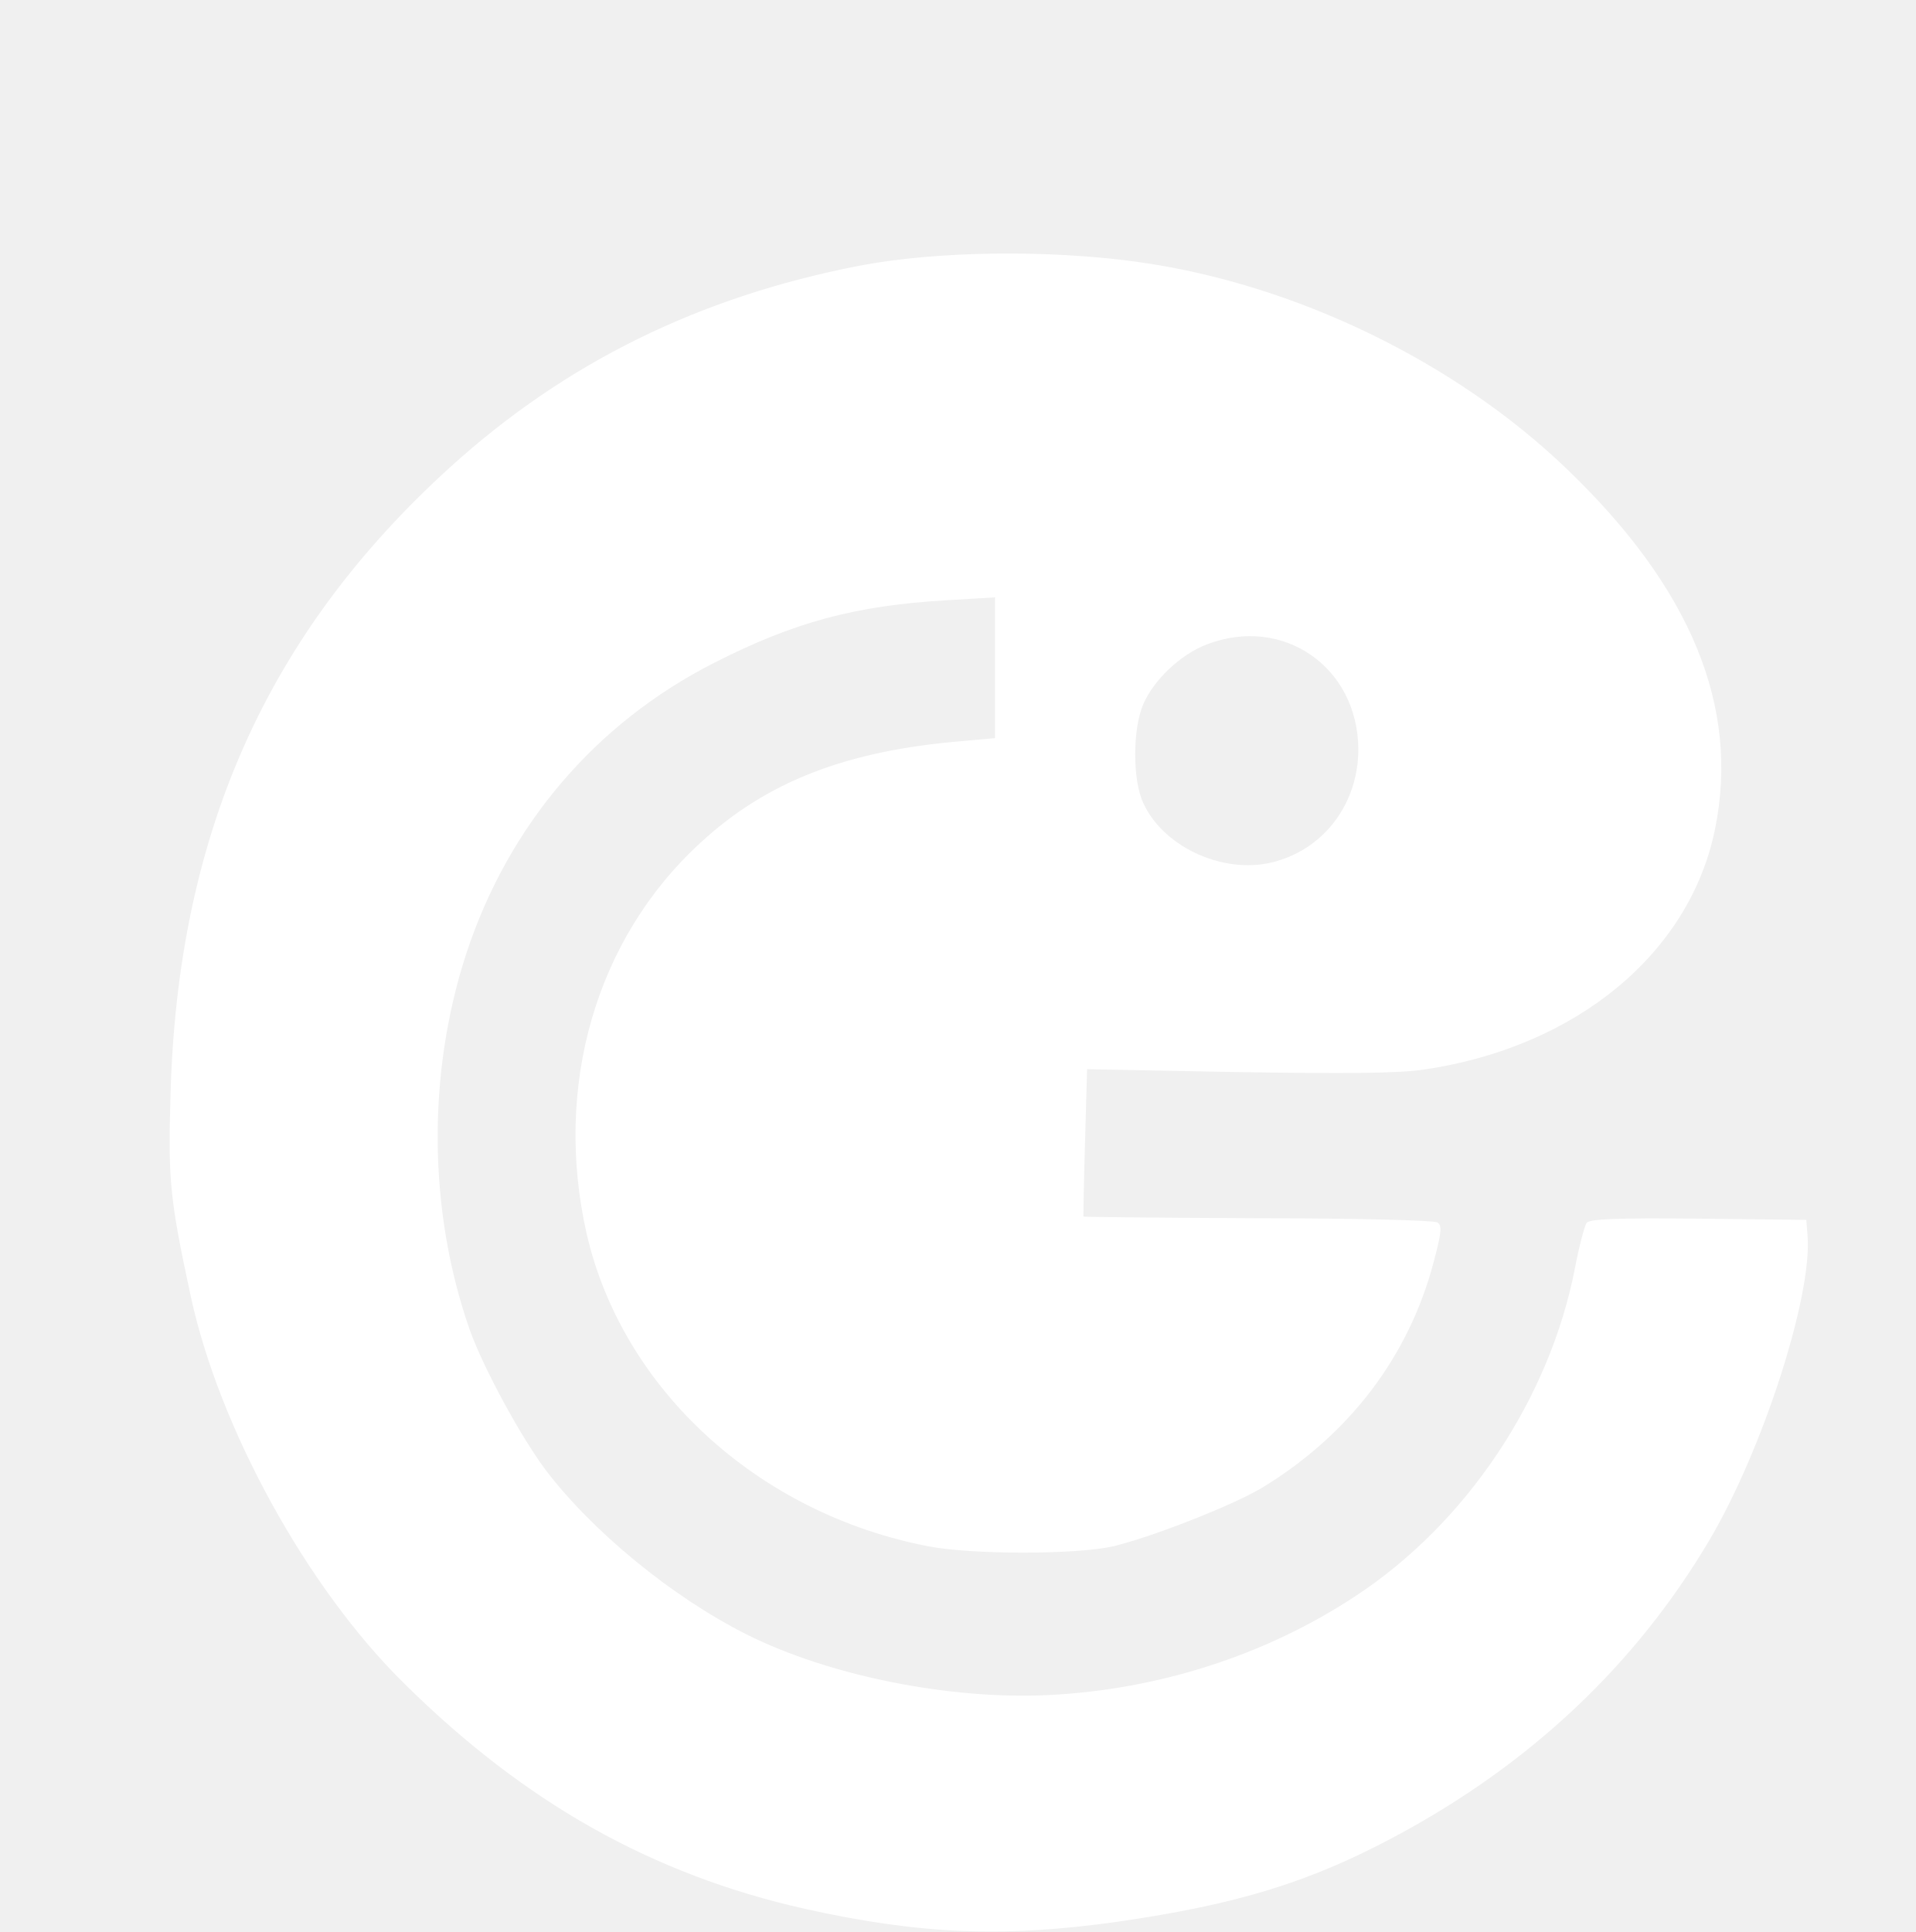
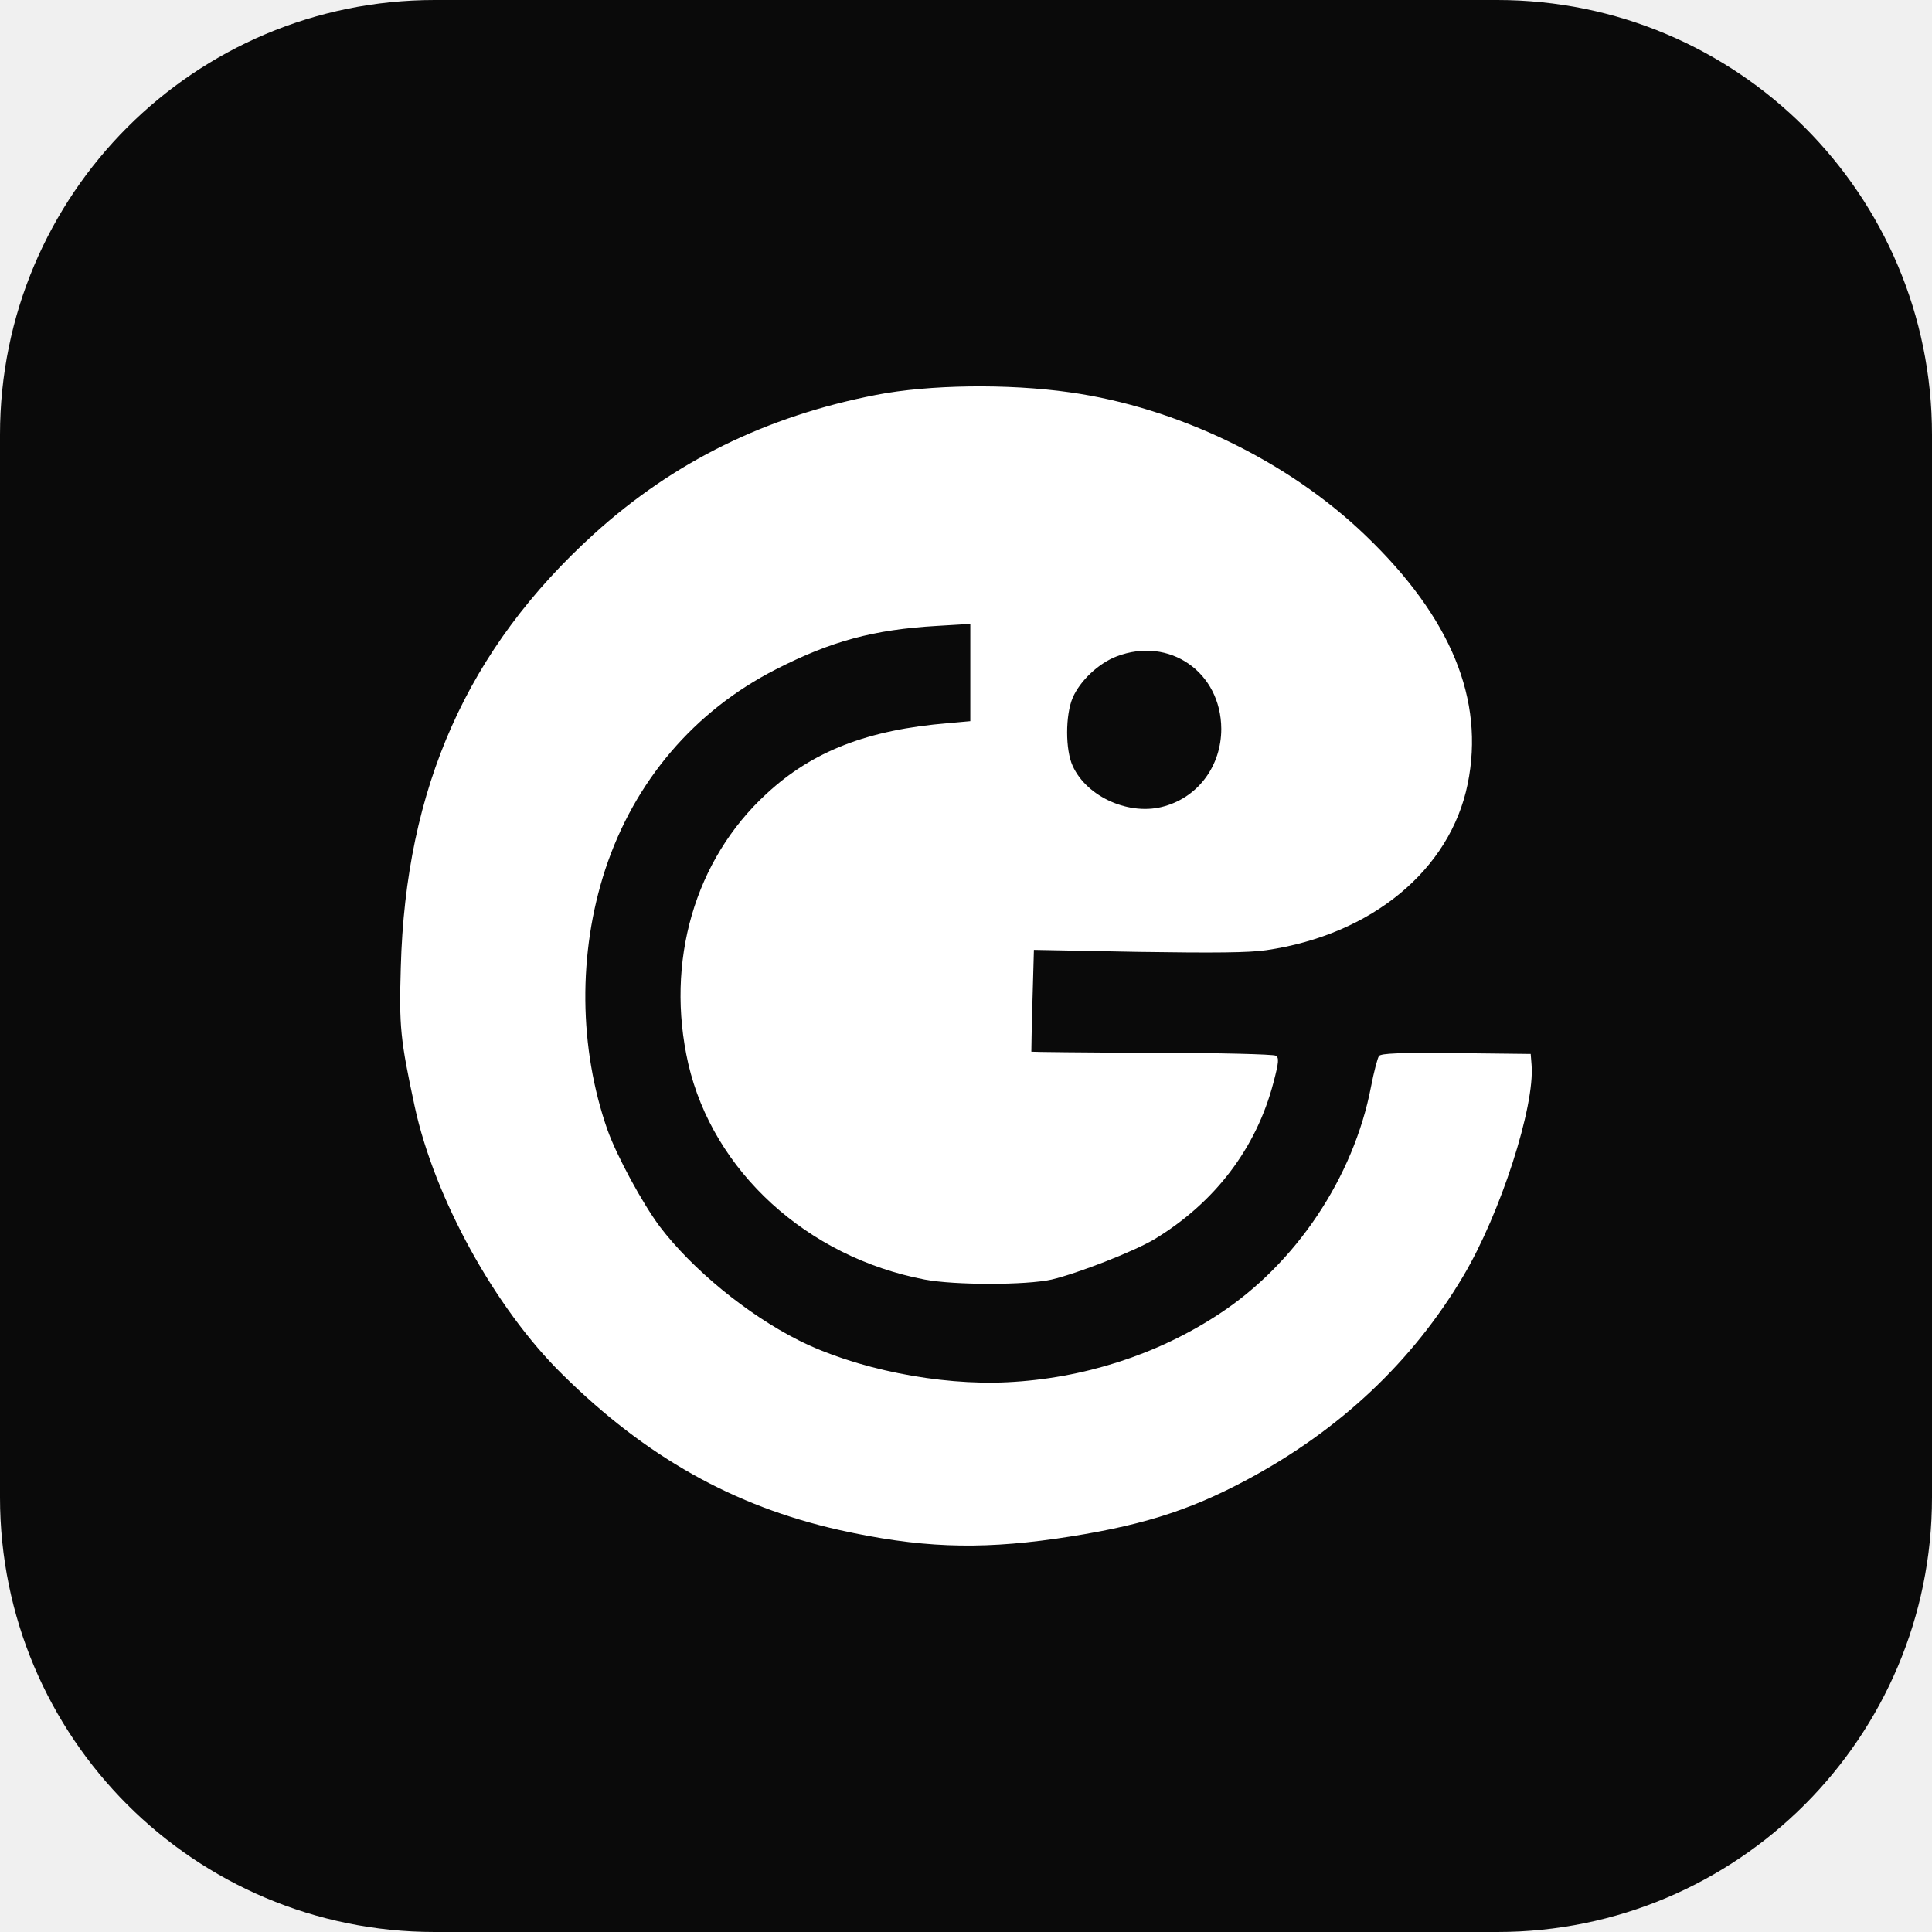
- <svg xmlns="http://www.w3.org/2000/svg" viewBox="0 0 464 468">
-   <path fill="white" d="M275.9 63.5c37.7 5.3 76.6 24.1 103.7 50.2 30 28.8 41.8 57.6 35.8 87.1-6.1 30.1-33.6 52.9-70.6 58.3-6 0.9-18.3 1-44.9 0.6l-36.6-0.7-0.5 17.8c-0.3 9.7-0.4 17.8-0.4 17.9 0.1 0.1 19.1 0.3 42.2 0.4 23.2 0 42.7 0.5 43.5 1 1.2 0.7 1.1 2.2-0.8 9.4-6 23-20.5 42.1-41.8 55-7.3 4.3-26.7 11.9-36 14.1-9 2-34 2-44.5 0-41.3-7.9-74.2-38-82.9-75.7-8.1-35.7 2.2-71.5 27.5-94.7 16.1-14.9 35.5-22.4 63.7-24.7l7.7-0.7v-34.1l-11.7 0.7c-22.2 1.3-37 5.3-56.4 15.2-28.7 14.6-49.7 39.3-59.9 70.2-9.6 29.3-9.3 62.6 0.8 91.4 3.3 9.2 12.2 25.6 18.3 33.8 11.3 14.9 30.6 30.8 48.7 39.9 19.9 10 49.2 15.9 73.2 14.7 26.5-1.3 52.5-9.6 74.2-23.9 26.9-17.6 47.2-47.9 53.3-79.7 1-5.2 2.3-10.1 2.8-10.8 0.8-0.9 6.9-1.2 27.1-1l26.1 0.3 0.3 3.8c1.2 14.6-10.9 52.1-23.9 74-17.8 30-43.2 54-75.9 71.5-20.9 11.2-38.3 16.5-67.2 20.7-27.6 3.9-47.9 3.1-75.8-3.1-36.9-8.3-67.8-25.6-97.1-54.6-23.6-23.2-44.8-61.9-51.7-93.8-5.1-23.7-5.5-28.1-4.9-48.8 1.7-63.2 23.4-111.8 67.7-152 28-25.4 60.4-41.3 99-48.8 18.5-3.6 46.1-4 67.9-0.9zm16.4 92.6c-6.3 2.4-12.8 8.5-15.4 14.5-2.6 6.1-2.6 18.3 0 23.9 5 11 20.2 17.7 32.3 14.1 11.9-3.4 19.8-14.3 19.8-27.1-0.1-19.9-18.2-32.5-36.7-25.4z" />
+ <svg xmlns="http://www.w3.org/2000/svg" viewBox="0 0 512 512" width="512" height="512">
+   <rect width="512" height="512" rx="115.2" fill="#0A0A0A" />
+   <path fill="#FFFFFF" transform="translate(75.00 55.98) scale(0.75578)" d="M275.9 63.5c37.7 5.3 76.6 24.1 103.7 50.2 30 28.8 41.8 57.6 35.8 87.1-6.1 30.1-33.6 52.9-70.6 58.3-6 0.9-18.3 1-44.9 0.6l-36.6-0.7-0.5 17.8c-0.3 9.7-0.4 17.8-0.4 17.9 0.1 0.1 19.1 0.3 42.2 0.4 23.2 0 42.7 0.5 43.5 1 1.2 0.7 1.1 2.2-0.8 9.4-6 23-20.5 42.1-41.8 55-7.3 4.3-26.7 11.9-36 14.1-9 2-34 2-44.5 0-41.3-7.9-74.2-38-82.9-75.7-8.1-35.7 2.2-71.5 27.5-94.7 16.1-14.9 35.5-22.4 63.7-24.7l7.7-0.7v-34.1l-11.7 0.7c-22.2 1.3-37 5.3-56.4 15.2-28.7 14.6-49.7 39.3-59.9 70.2-9.6 29.3-9.3 62.6 0.8 91.4 3.3 9.2 12.2 25.6 18.3 33.8 11.3 14.9 30.6 30.8 48.7 39.9 19.9 10 49.2 15.9 73.2 14.7 26.5-1.3 52.5-9.6 74.2-23.9 26.9-17.6 47.2-47.9 53.3-79.7 1-5.2 2.3-10.1 2.8-10.8 0.8-0.9 6.9-1.2 27.1-1l26.1 0.3 0.3 3.8c1.2 14.6-10.9 52.1-23.9 74-17.8 30-43.2 54-75.9 71.5-20.9 11.2-38.3 16.5-67.2 20.7-27.6 3.9-47.9 3.1-75.8-3.1-36.9-8.3-67.8-25.6-97.1-54.6-23.6-23.2-44.8-61.9-51.7-93.8-5.1-23.7-5.5-28.1-4.9-48.8 1.7-63.2 23.4-111.8 67.7-152 28-25.4 60.4-41.3 99-48.8 18.5-3.6 46.1-4 67.9-0.9zm16.4 92.6c-6.3 2.4-12.8 8.5-15.4 14.5-2.6 6.1-2.6 18.3 0 23.9 5 11 20.2 17.7 32.3 14.1 11.9-3.4 19.8-14.3 19.8-27.1-0.1-19.9-18.2-32.5-36.7-25.4z" />
</svg>
